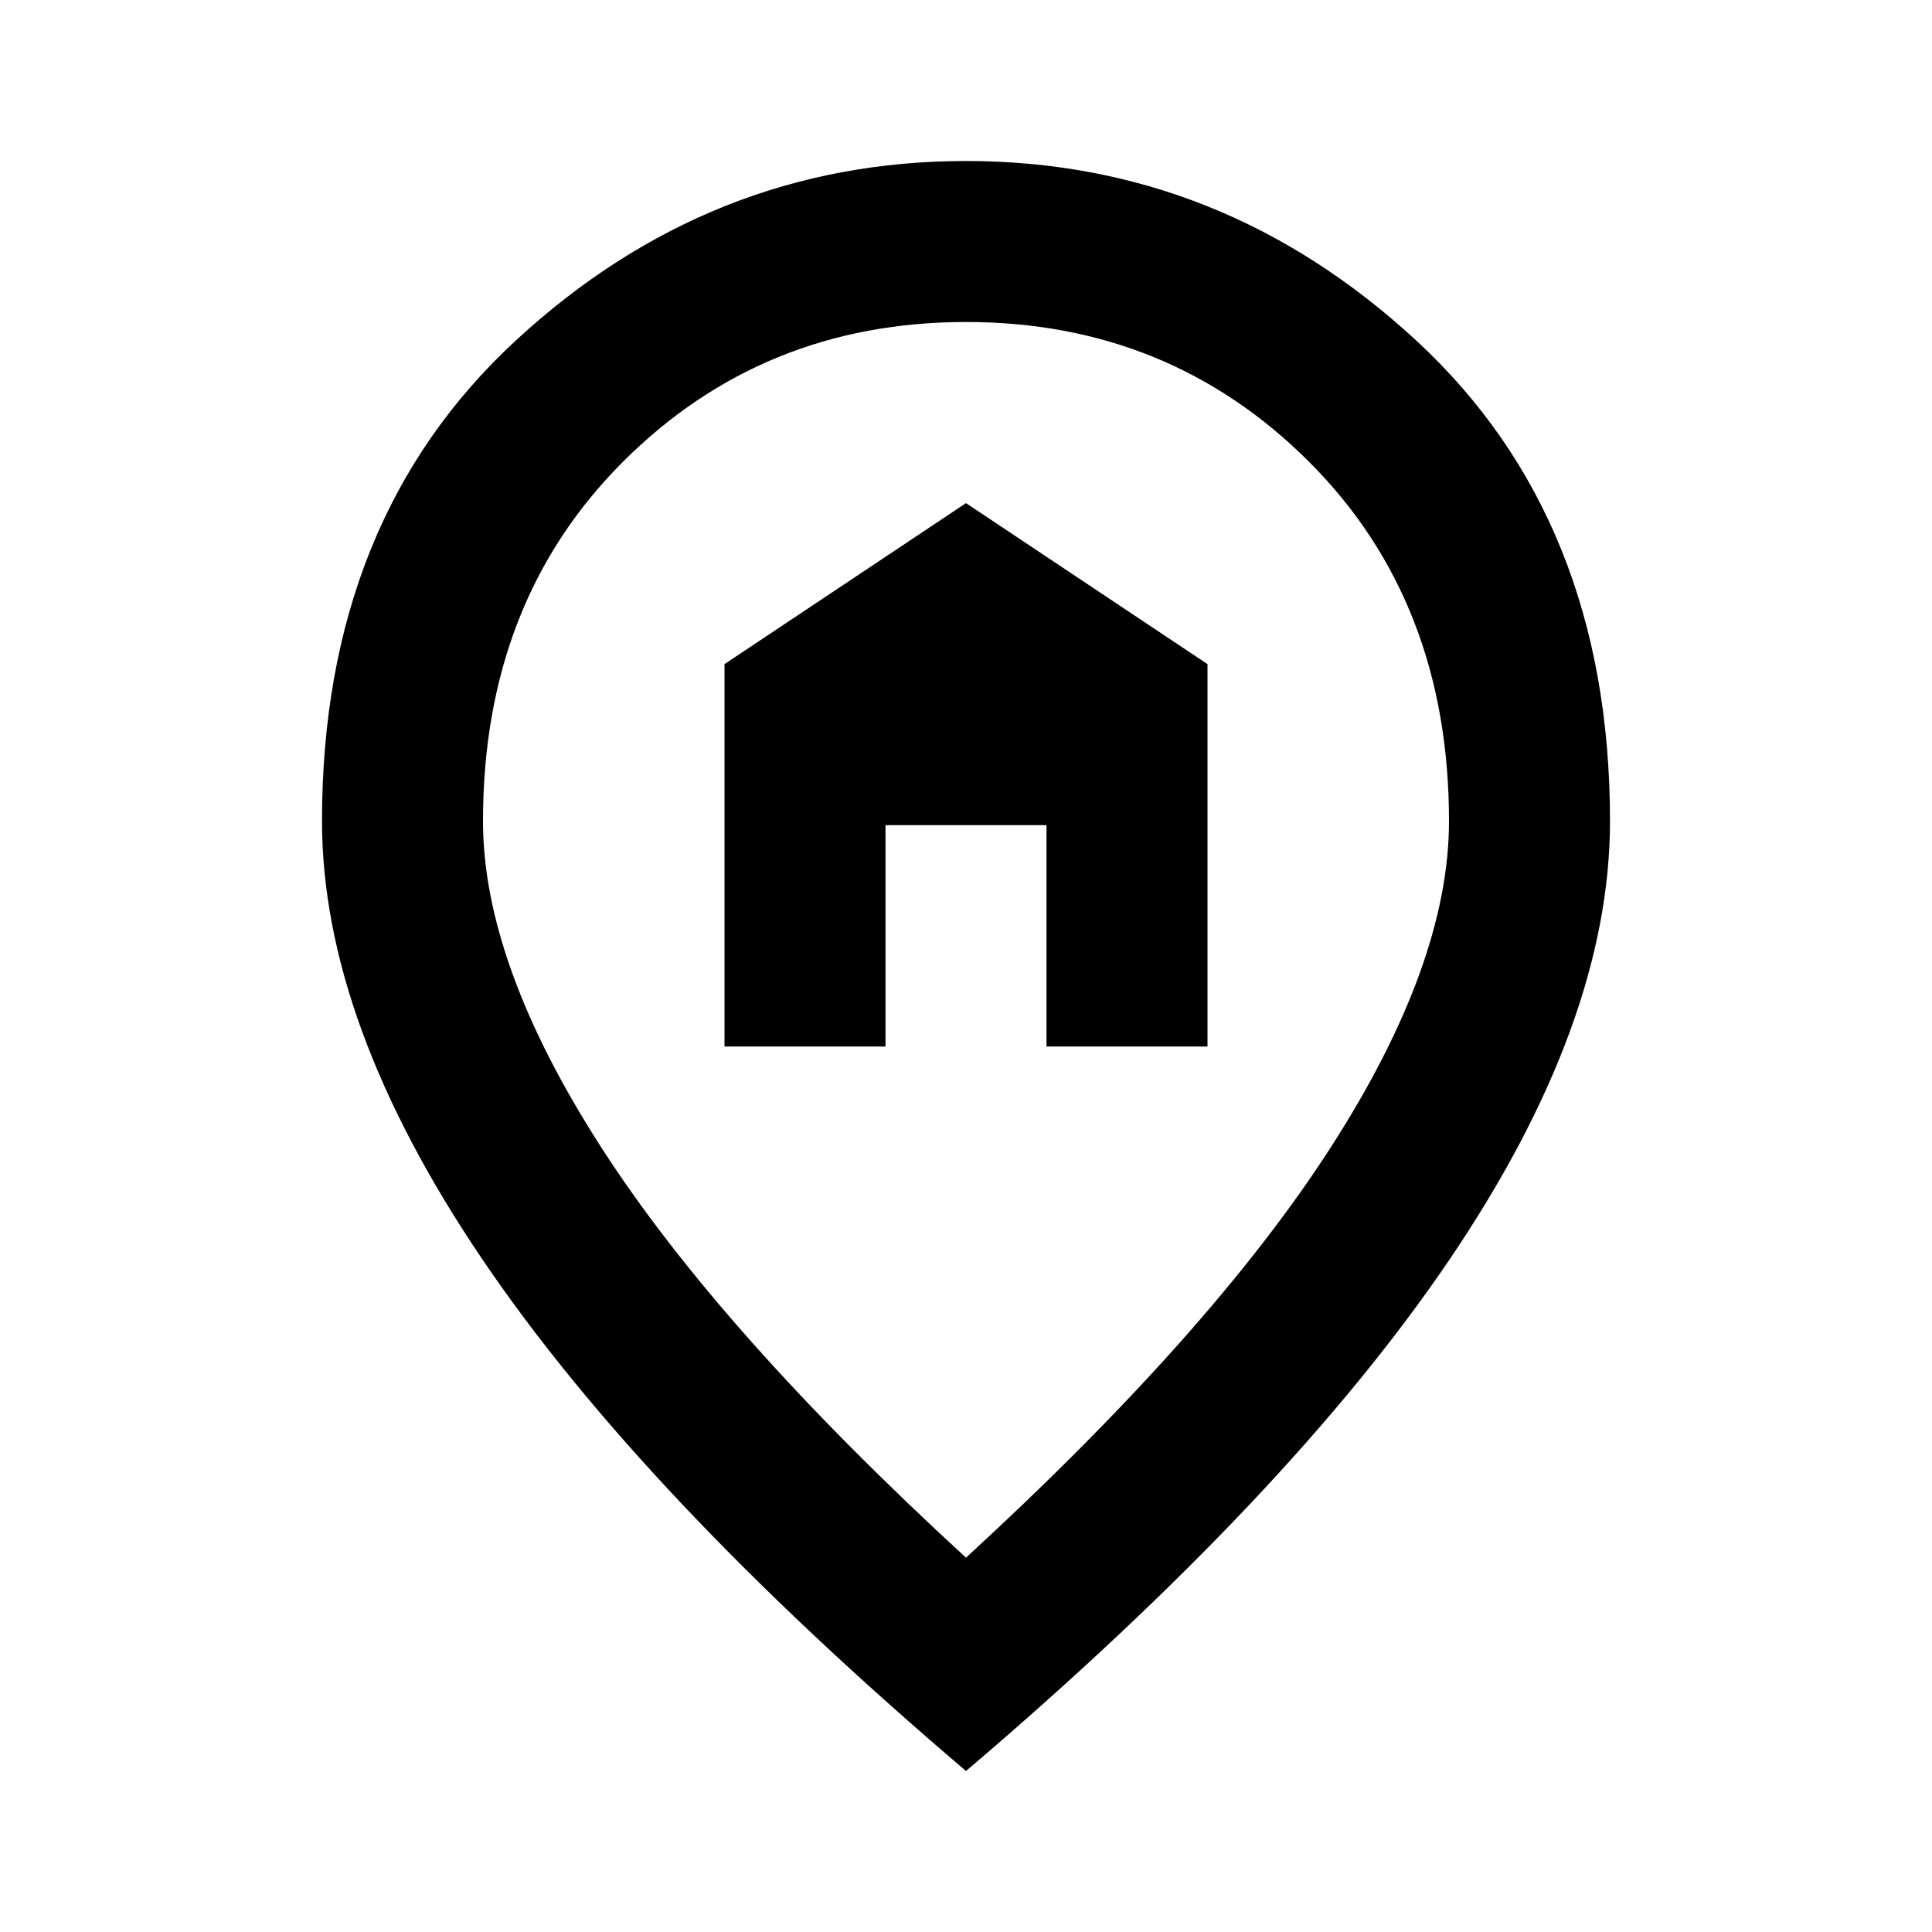
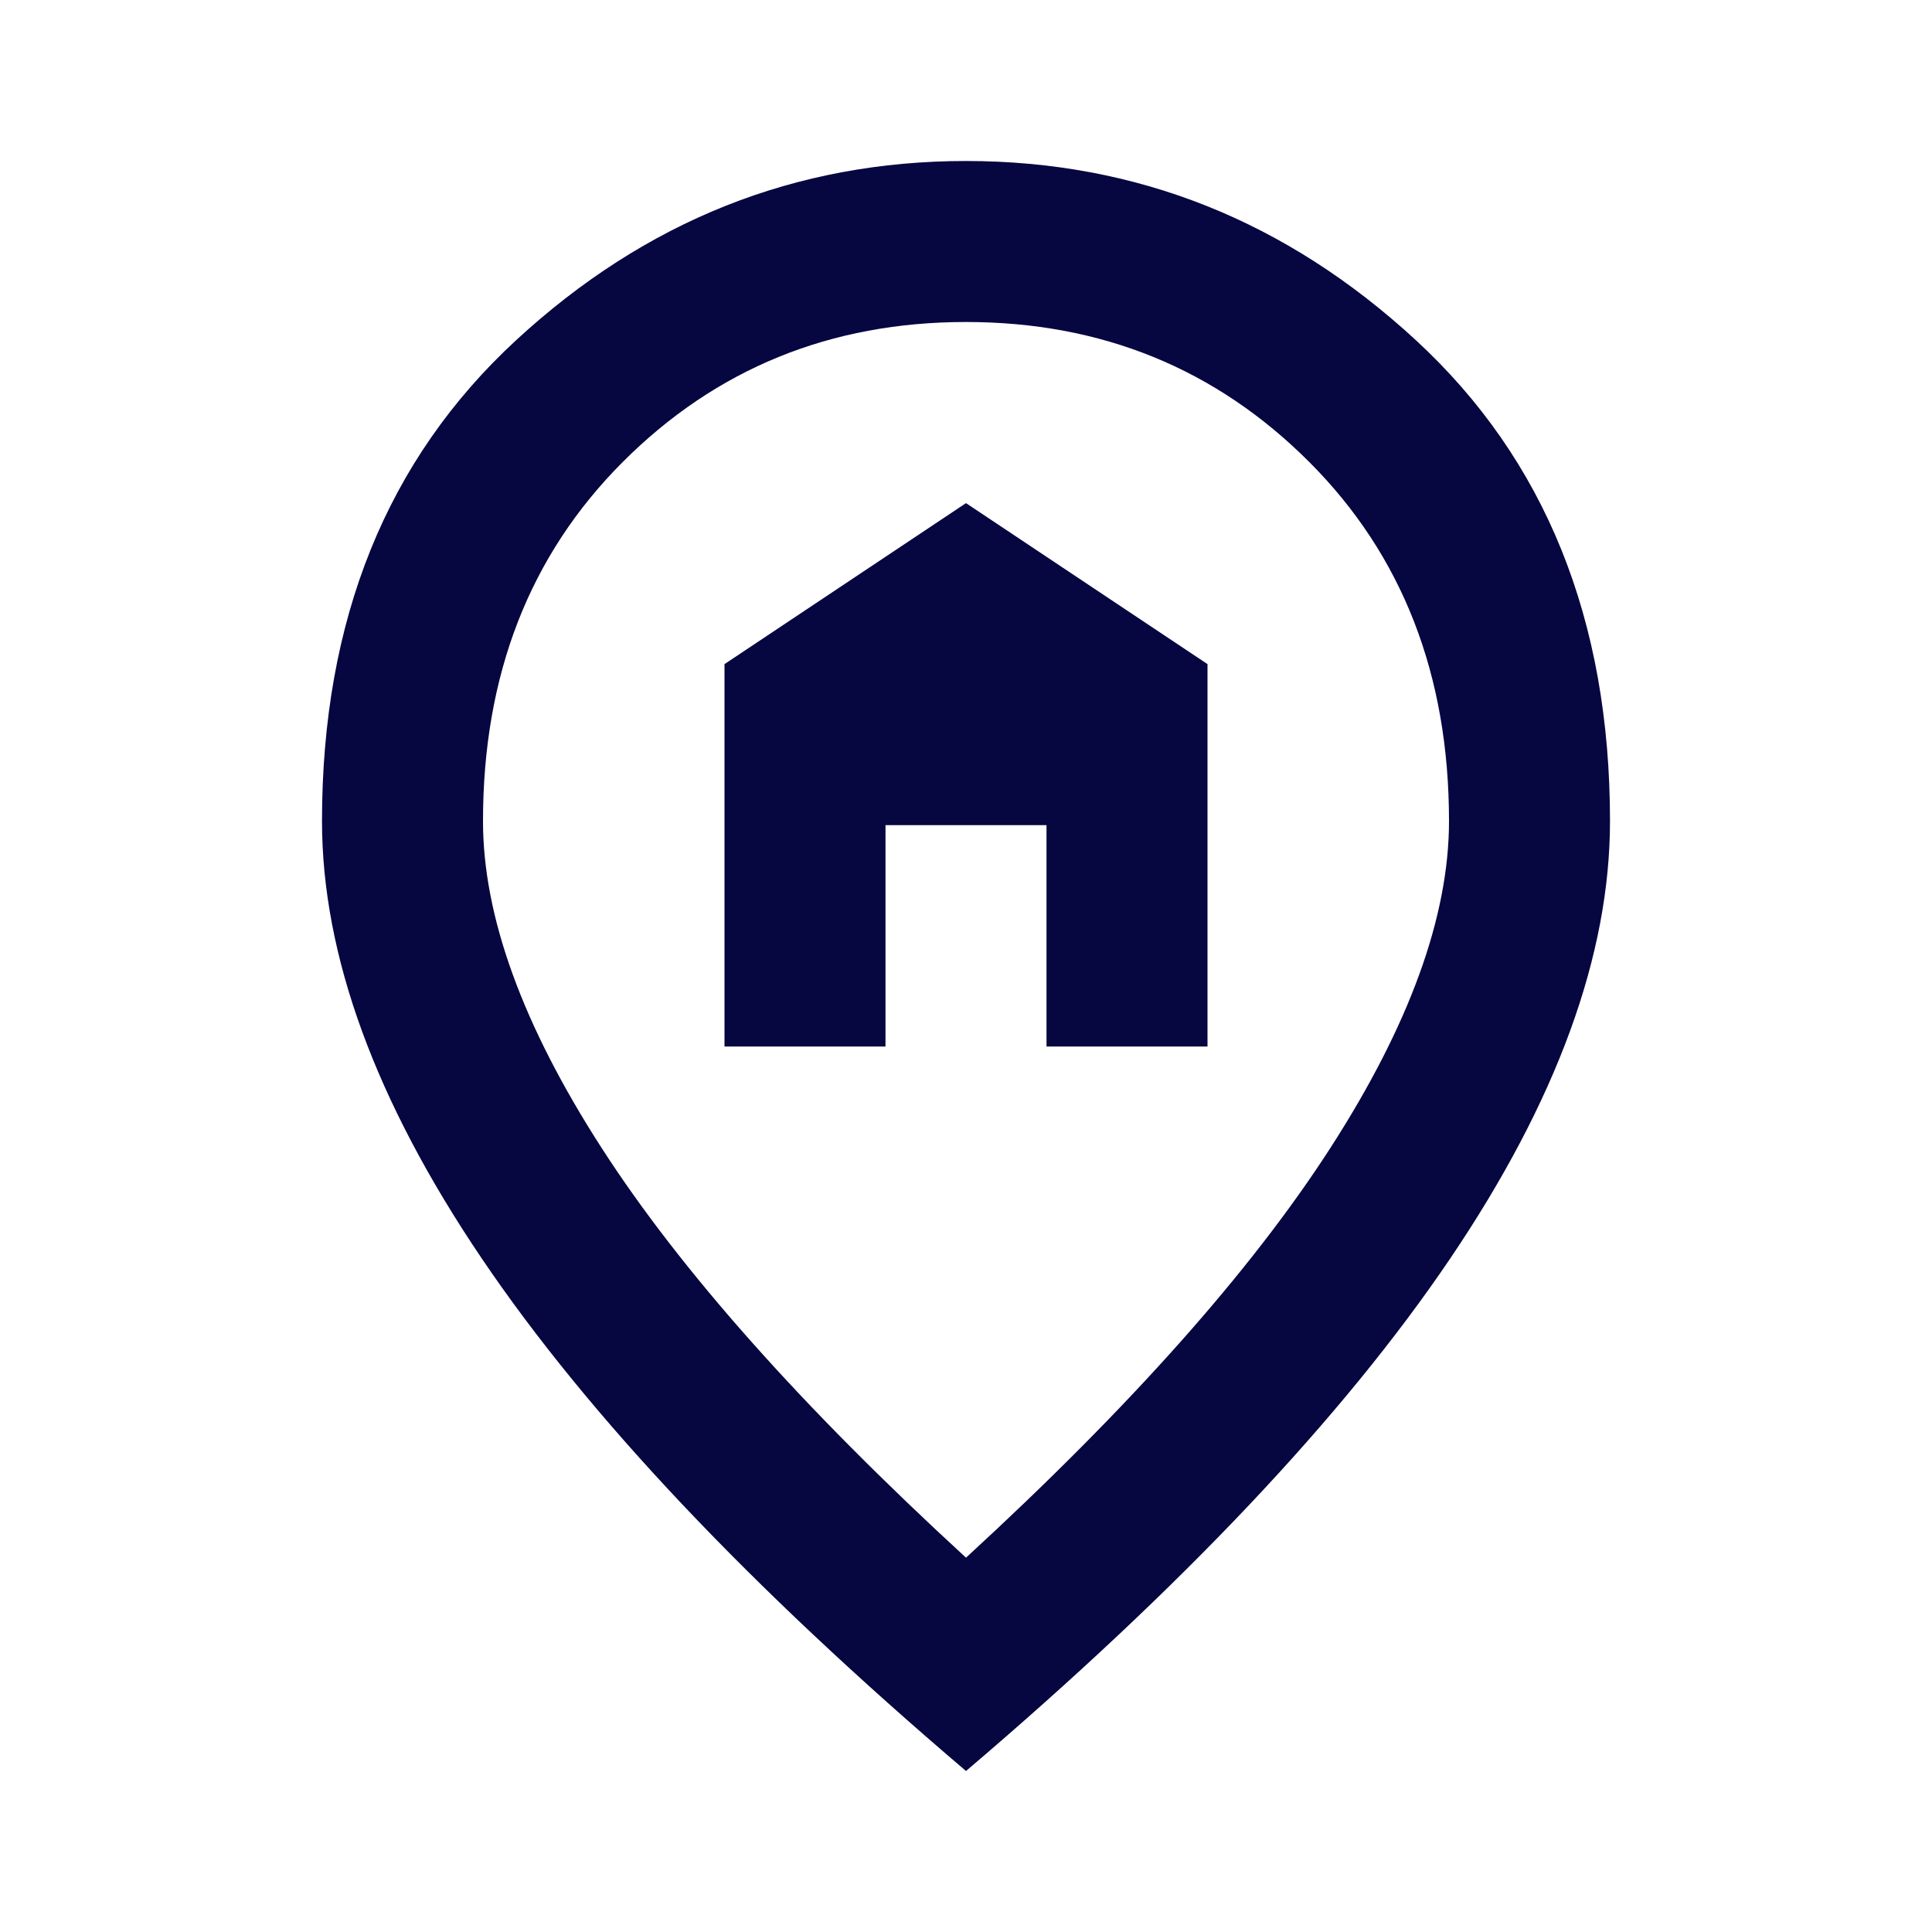
- <svg xmlns="http://www.w3.org/2000/svg" height="24px" viewBox="0 -960 960 960" width="24px" fill="#000000">
+ <svg xmlns="http://www.w3.org/2000/svg" height="24px" viewBox="0 -960 960 960" width="24px" fill="#060641">
  <path d="M360-440h80v-110h80v110h80v-190l-120-80-120 80v190Zm120 254q122-112 181-203.5T720-552q0-109-69.5-178.5T480-800q-101 0-170.5 69.5T240-552q0 71 59 162.5T480-186Zm0 106Q319-217 239.5-334.5T160-552q0-150 96.5-239T480-880q127 0 223.5 89T800-552q0 100-79.5 217.5T480-80Zm0-480Z" />
</svg>
